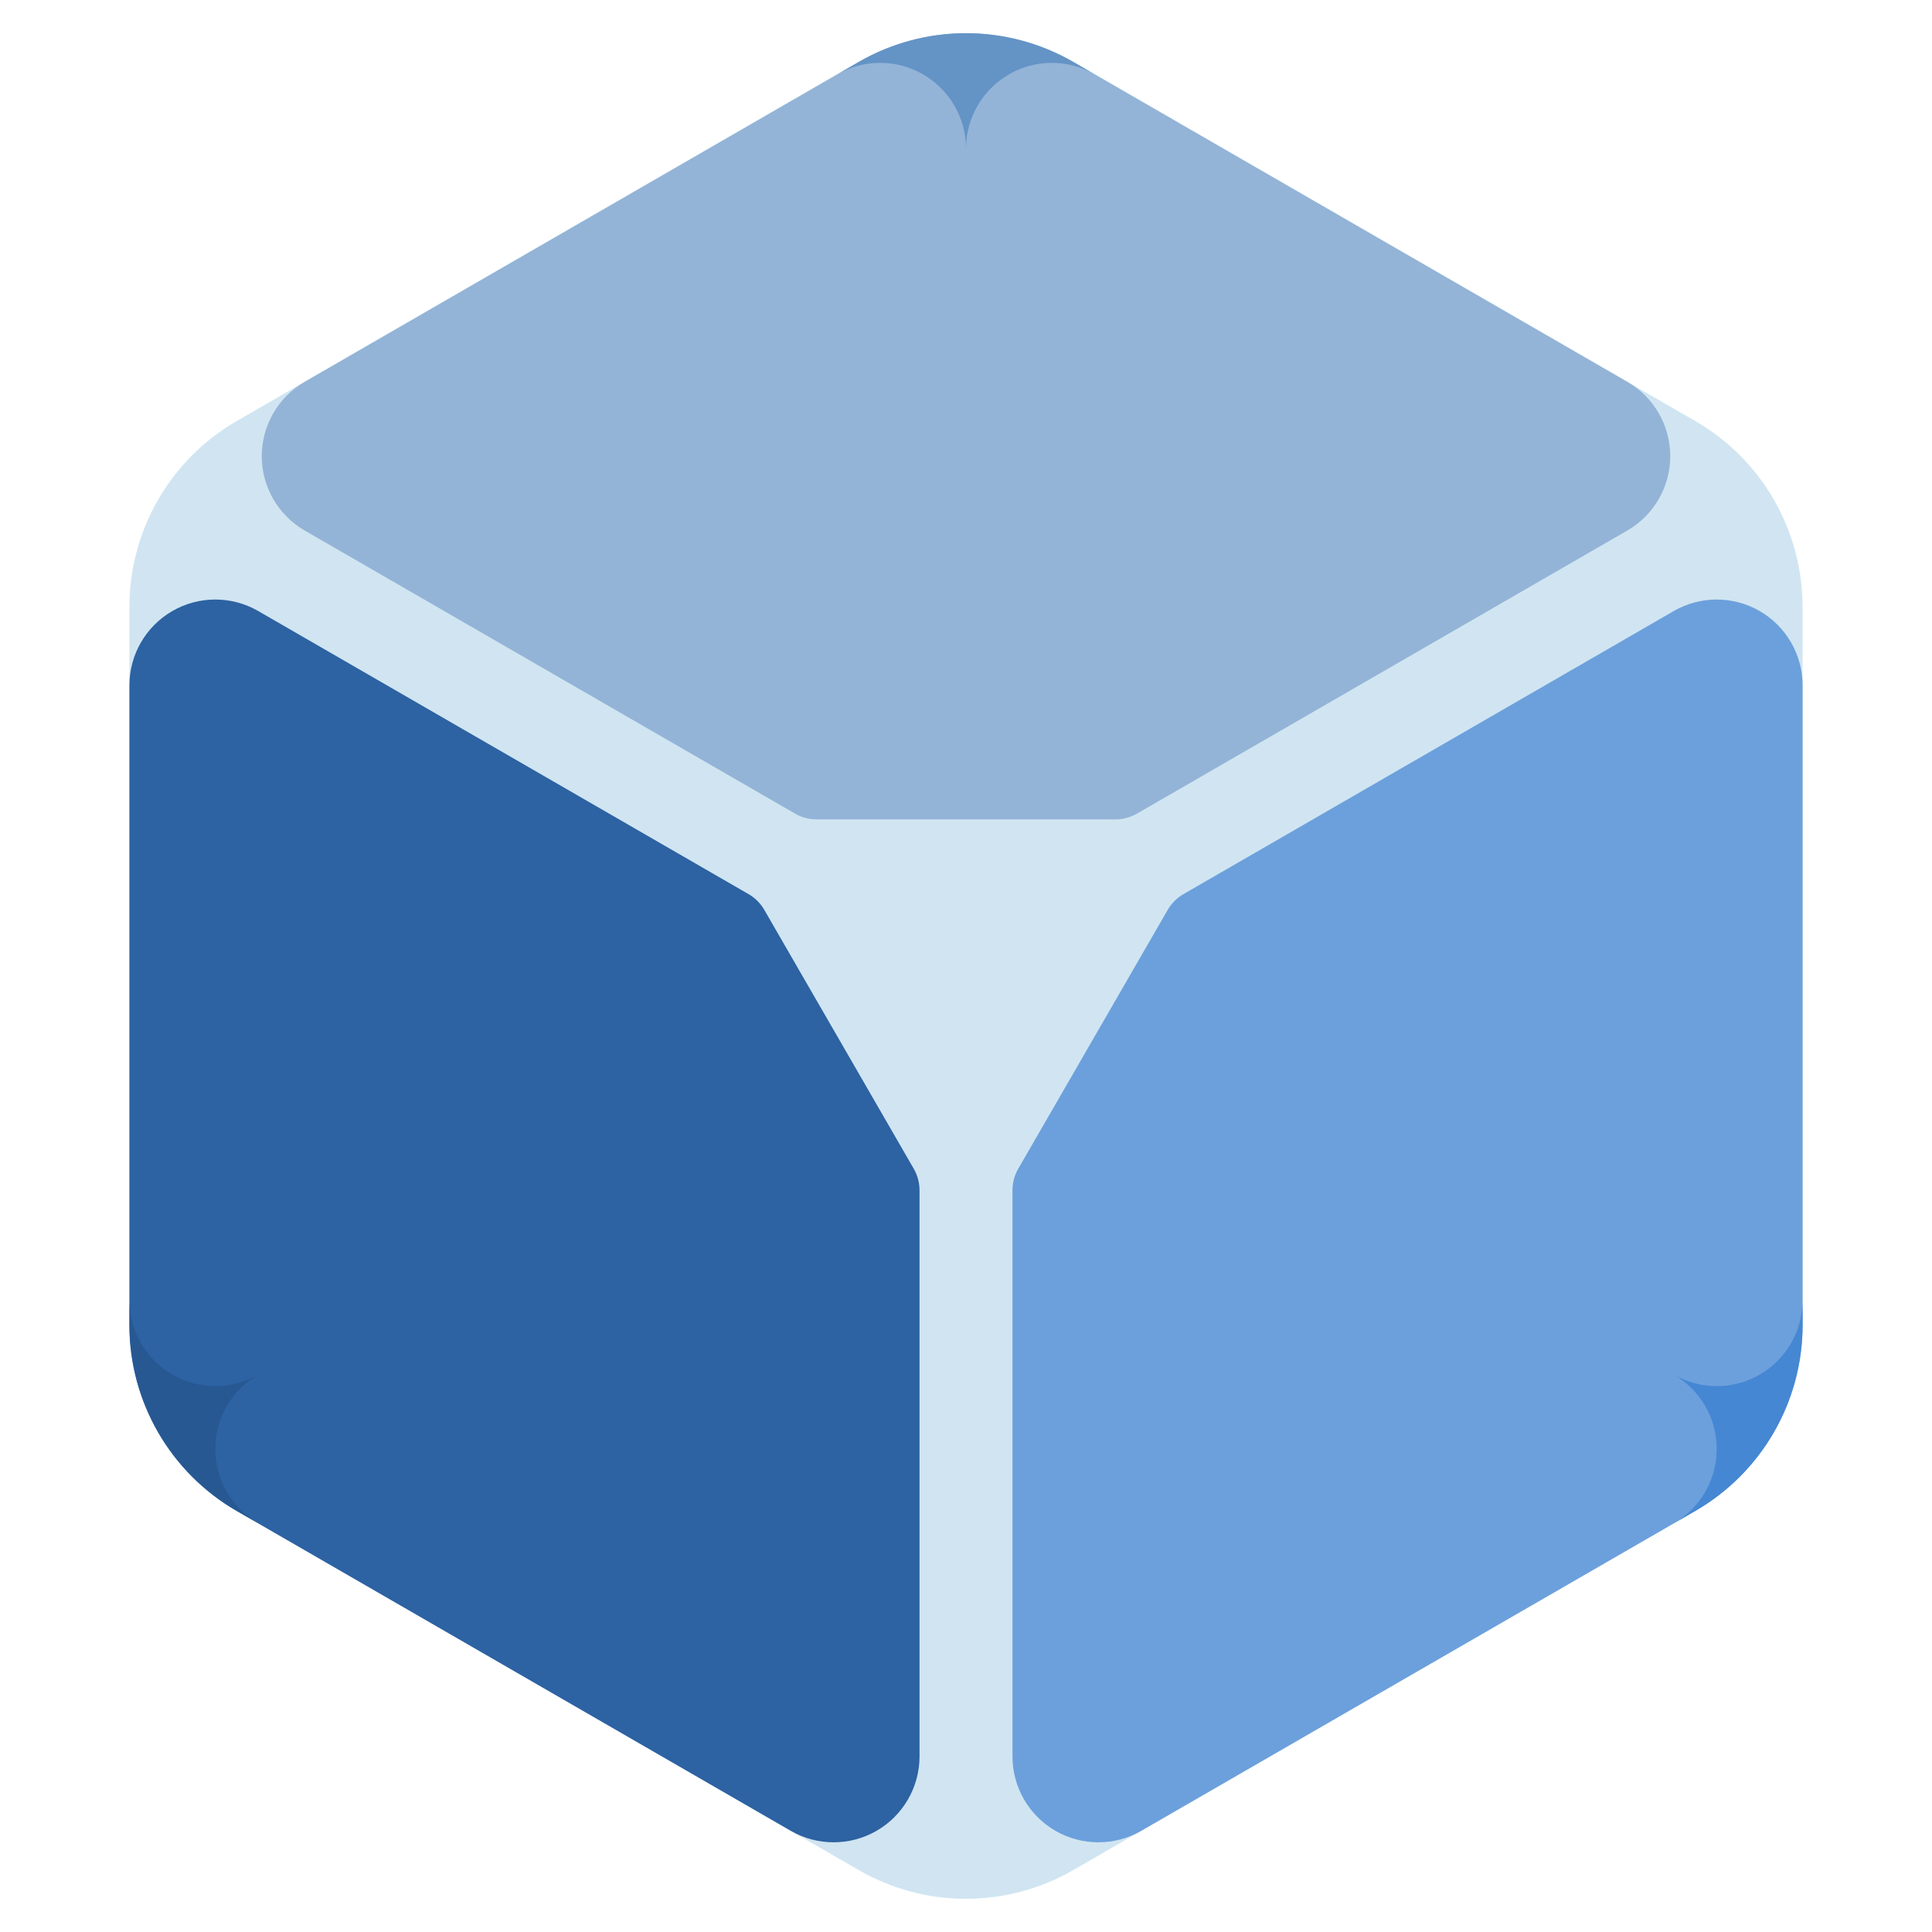
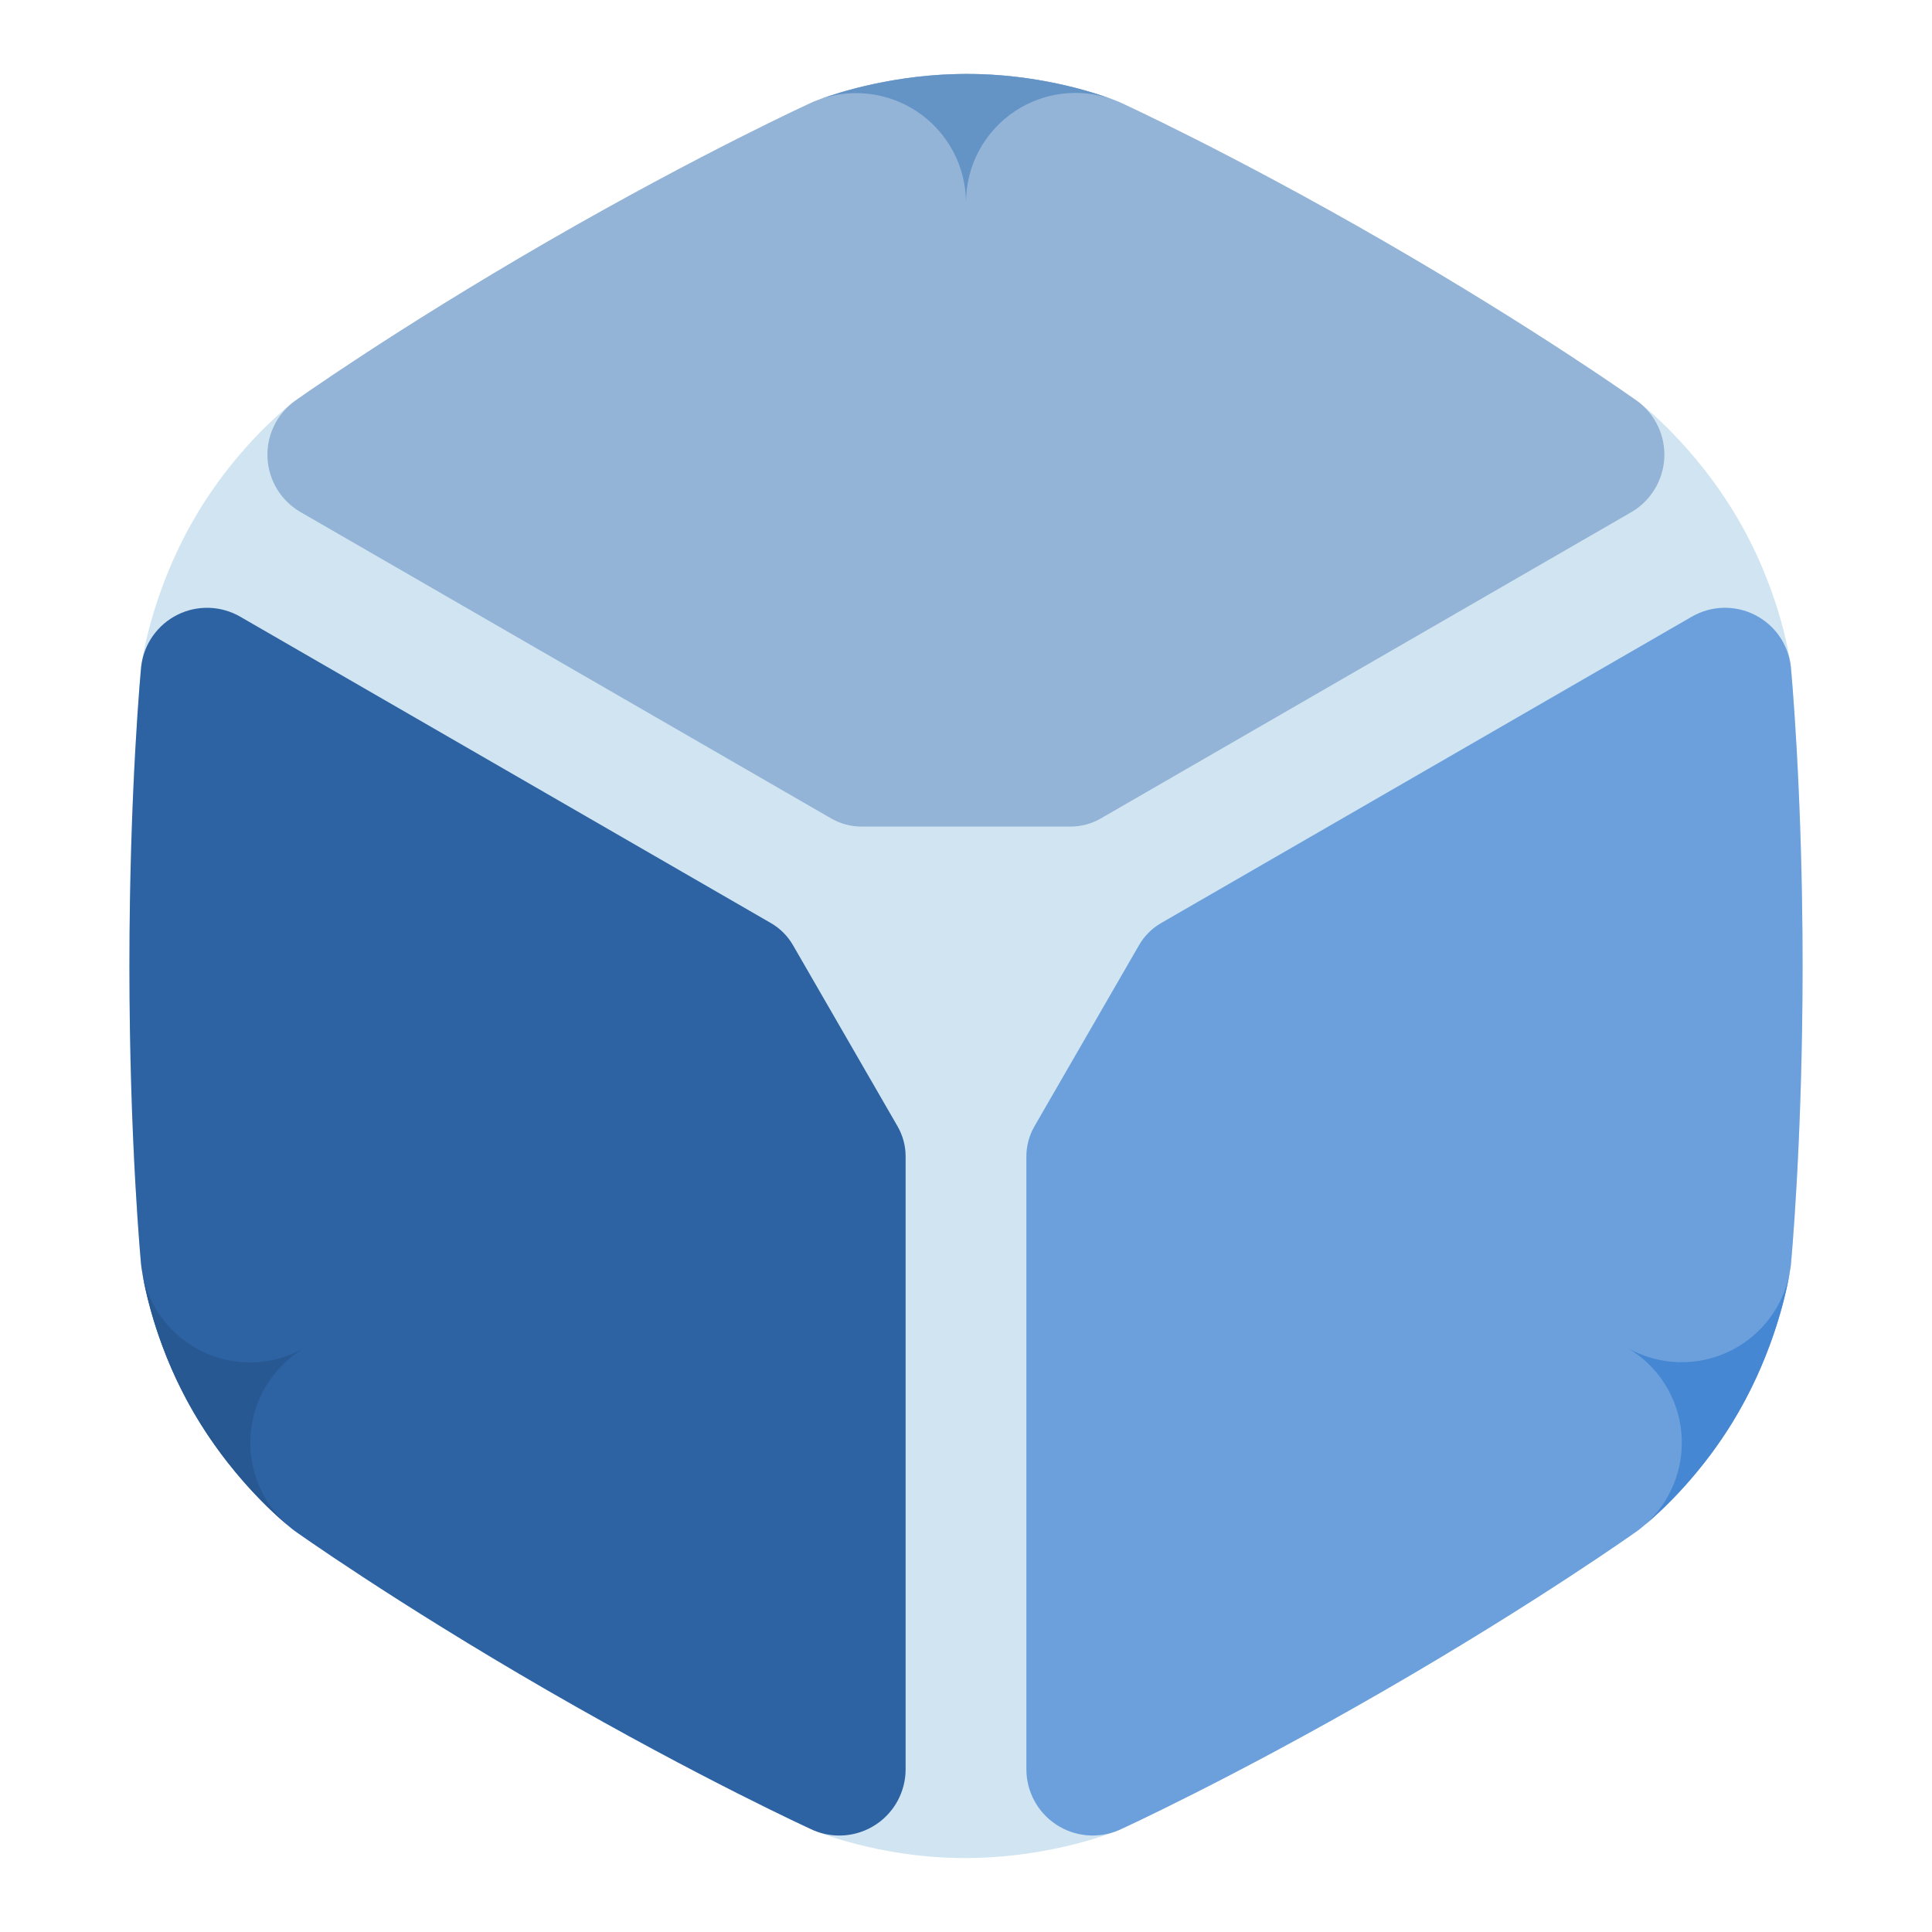
- <svg xmlns="http://www.w3.org/2000/svg" width="100%" height="100%" viewBox="0 0 1080 1080" version="1.1" xml:space="preserve" style="fill-rule:evenodd;clip-rule:evenodd;stroke-linejoin:round;stroke-miterlimit:2;">
+ <svg xmlns="http://www.w3.org/2000/svg" width="100%" height="100%" viewBox="0 0 96 96" version="1.1" xml:space="preserve" style="fill-rule:evenodd;clip-rule:evenodd;stroke-linejoin:round;stroke-miterlimit:2;">
  <g id="analys-logo">
-     <rect x="0" y="0" width="1080" height="1080" style="fill:none;" />
-     <path d="M480,34.641C517.128,13.205 562.872,13.205 600,34.641C689.734,86.449 857.92,183.551 947.654,235.359C984.782,256.795 1007.65,296.41 1007.65,339.282L1007.65,740.718C1007.65,783.59 984.782,823.205 947.654,844.641C857.92,896.449 689.734,993.551 600,1045.36C562.872,1066.8 517.128,1066.8 480,1045.36C390.266,993.551 222.08,896.449 132.346,844.641C95.218,823.205 72.346,783.59 72.346,740.718L72.346,339.282C72.346,296.41 95.218,256.795 132.346,235.359C222.08,183.551 390.266,86.449 480,34.641Z" style="fill:rgb(208,229,241);" />
-     <g transform="matrix(-6.2457e-17,1.02,0.983213,6.02045e-17,271.017,198)">
-       <path d="M633.962,688.189C612.946,725.951 574.108,749.214 532.076,749.214L181.508,749.214C164.696,749.214 149.16,739.909 140.754,724.804C132.348,709.699 132.348,691.089 140.754,675.984C183.008,600.06 249.286,480.968 295.905,397.201C297.97,393.49 300.94,390.409 304.517,388.266C328.291,374.027 422.651,317.51 446.425,303.27C450.002,301.128 454.06,300 458.19,300C551.427,300 683.984,300 768.492,300C785.304,300 800.84,309.305 809.246,324.41C817.652,339.515 817.652,358.124 809.246,373.229C760.43,460.944 679.548,606.277 633.962,688.189Z" style="fill:rgb(108,160,220);" />
+     <rect id="background" x="0" y="0" width="96" height="96" style="fill:none;" />
+     <path id="base" d="M81.379,76.054c-0,-0 -4.951,3.533 -12.594,7.946c-7.644,4.413 -13.179,6.934 -13.179,6.934c-0,-0 -3.237,1.381 -7.606,1.392c-4.369,0.01 -7.606,-1.392 -7.606,-1.392c0,-0 -5.535,-2.521 -13.179,-6.934c-7.643,-4.413 -12.594,-7.946 -12.594,-7.946c0,-0 -2.815,-2.112 -5.008,-5.891c-2.194,-3.779 -2.598,-7.283 -2.598,-7.283c0,0 -0.584,-6.054 -0.584,-14.88c-0,-8.826 0.584,-14.88 0.584,-14.88c0,-0 0.422,-3.494 2.598,-7.283c2.175,-3.789 5.008,-5.891 5.008,-5.891c0,0 4.951,-3.533 12.594,-7.946c7.644,-4.413 13.179,-6.934 13.179,-6.934c0,0 3.237,-1.381 7.606,-1.392c4.369,-0.01 7.606,1.392 7.606,1.392c-0,0 5.535,2.521 13.179,6.934c7.643,4.413 12.594,7.946 12.594,7.946c-0,0 2.815,2.112 5.008,5.891c2.194,3.779 2.598,7.283 2.598,7.283c-0,-0 0.584,6.054 0.584,14.88c0,8.826 -0.584,14.88 -0.584,14.88c-0,0 -0.422,3.494 -2.598,7.283c-2.175,3.789 -5.008,5.891 -5.008,5.891" style="fill:#d0e5f1;fill-rule:nonzero;" />
+     <g id="block">
+       <path d="M84.065,30.642c0.961,-0.555 2.136,-0.589 3.128,-0.091c0.991,0.499 1.665,1.463 1.792,2.565c-0.001,0.003 -0,0.004 -0,0.004c-0,-0 0.584,6.054 0.584,14.88c0,8.826 -0.584,14.88 -0.584,14.88c-0,0 -0.422,3.494 -2.598,7.283c-2.175,3.789 -5.008,5.891 -5.008,5.891c-0,-0 -4.951,3.533 -12.594,7.946c-7.644,4.413 -13.179,6.934 -13.179,6.934c-0,-0 -0.008,0.003 -0.024,0.01c-1.017,0.432 -2.184,0.325 -3.105,-0.285c-0.922,-0.61 -1.477,-1.641 -1.477,-2.747c0,-7.079 0,-21.496 0,-30.448c-0,-0.527 0.139,-1.044 0.402,-1.5l5.196,-9c0.263,-0.456 0.642,-0.835 1.098,-1.098l26.369,-15.224Z" style="fill:#6ca0dc;" />
+       <path d="M45,87.912c0,1.11 -0.558,2.145 -1.485,2.754c-0.928,0.61 -2.1,0.711 -3.118,0.27c-0.002,-0.002 -0.003,-0.002 -0.003,-0.002c0,-0 -5.535,-2.521 -13.179,-6.934c-7.643,-4.413 -12.594,-7.946 -12.594,-7.946c0,-0 -2.815,-2.112 -5.008,-5.891c-2.194,-3.779 -2.598,-7.283 -2.598,-7.283c0,0 -0.584,-6.054 -0.584,-14.88c-0,-8.826 0.584,-14.88 0.584,-14.88c0,-0 0.001,-0.009 0.004,-0.026c0.134,-1.097 0.81,-2.053 1.799,-2.547c0.989,-0.493 2.16,-0.457 3.117,0.095c6.131,3.54 18.617,10.748 26.369,15.224c0.456,0.263 0.835,0.642 1.098,1.098l5.196,9c0.263,0.456 0.402,0.973 0.402,1.5l0,30.448Z" style="fill:#2d62a3;" />
+       <path d="M14.935,25.446c-0.961,-0.555 -1.578,-1.556 -1.642,-2.664c-0.064,-1.107 0.434,-2.173 1.325,-2.834c0.002,-0.001 0.003,-0.002 0.003,-0.002c0,0 4.951,-3.533 12.594,-7.946c7.644,-4.413 13.179,-6.934 13.179,-6.934c0,0 3.237,-1.381 7.606,-1.392c4.369,-0.01 7.606,1.392 7.606,1.392c-0,0 5.535,2.521 13.179,6.934c7.643,4.413 12.594,7.946 12.594,7.946l0.002,0.002c0.888,0.667 1.382,1.735 1.315,2.843c-0.067,1.108 -0.685,2.109 -1.647,2.664c-6.136,3.543 -18.607,10.743 -26.353,15.215c-0.456,0.263 -0.973,0.402 -1.5,0.402l-10.392,-0c-0.527,-0 -1.044,-0.139 -1.5,-0.402l-26.369,-15.224Z" style="fill:#93b4d7;" />
    </g>
-     <g transform="matrix(6.2457e-17,1.02,-0.983213,6.02045e-17,808.983,198)">
-       <path d="M633.962,688.189C612.946,725.951 574.108,749.214 532.076,749.214L181.508,749.214C164.696,749.214 149.16,739.909 140.754,724.804C132.348,709.699 132.348,691.089 140.754,675.984C183.008,600.06 249.286,480.968 295.905,397.201C297.97,393.49 300.94,390.409 304.517,388.266C328.291,374.027 422.651,317.51 446.425,303.27C450.002,301.128 454.06,300 458.19,300C551.427,300 683.984,300 768.492,300C785.304,300 800.84,309.305 809.246,324.41C817.652,339.515 817.652,358.124 809.246,373.229C760.43,460.944 679.548,606.277 633.962,688.189Z" style="fill:rgb(45,98,163);" />
-     </g>
-     <g transform="matrix(1.22687,0,0,1.15909,-122.505,-115.909)">
-       <path d="M491.095,129.887C521.357,111.393 558.643,111.393 588.905,129.887C654.55,170.003 771.019,241.179 841.314,284.136C853.419,291.534 860.876,305.205 860.876,320C860.876,334.795 853.419,348.466 841.314,355.864C780.469,393.047 685.028,451.372 617.897,492.396C614.923,494.213 611.55,495.17 608.116,495.17C585.293,495.17 494.707,495.17 471.884,495.17C468.45,495.17 465.077,494.213 462.103,492.396C394.972,451.372 299.531,393.047 238.686,355.864C226.581,348.466 219.124,334.795 219.124,320C219.124,305.205 226.581,291.534 238.686,284.136C308.981,241.179 425.45,170.003 491.095,129.887Z" style="fill:rgb(147,180,215);" />
-     </g>
-     <g transform="matrix(-1,-1.22465e-16,1.22465e-16,-1,1080,1080)">
-       <path d="M72.346,353.138L72.346,339.282C72.346,296.41 95.218,256.795 132.346,235.359L144.347,228.431C129.496,237.005 120.347,252.851 120.347,270C120.347,287.149 129.496,302.995 144.347,311.569C129.496,302.995 111.198,302.995 96.346,311.569C81.495,320.144 72.346,335.99 72.346,353.138Z" style="fill:rgb(56,127,208);fill-opacity:0.75;" />
-     </g>
-     <g transform="matrix(-1,-1.22465e-16,1.22465e-16,-1,1080,1080)">
-       <path d="M935.653,228.431L947.654,235.359C984.782,256.795 1007.65,296.41 1007.65,339.282L1007.65,353.138C1007.65,335.99 998.505,320.144 983.654,311.569C968.802,302.995 950.504,302.995 935.653,311.569C950.504,302.995 959.653,287.149 959.653,270C959.653,252.851 950.504,237.005 935.653,228.431Z" style="fill:rgb(38,84,140);fill-opacity:0.75;" />
-     </g>
-     <g transform="matrix(-1,-1.22465e-16,1.22465e-16,-1,1080,1080)">
-       <path d="M612,1038.43L600,1045.36C562.872,1066.8 517.128,1066.8 480,1045.36L468,1038.43C482.851,1047.01 501.149,1047.01 516,1038.43C530.851,1029.86 540,1014.01 540,996.862C540,1014.01 549.149,1029.86 564,1038.43C578.851,1047.01 597.149,1047.01 612,1038.43Z" style="fill:rgb(84,136,192);fill-opacity:0.75;" />
+     <g id="edge">
+       <path d="M40.728,4.937c0.932,-0.344 3.73,-1.254 7.272,-1.263c3.471,-0.008 6.227,0.875 7.214,1.239c-1.586,-0.546 -3.345,-0.332 -4.759,0.597c-1.533,1.006 -2.455,2.716 -2.455,4.55c-0.009,-1.824 -0.928,-3.523 -2.45,-4.529c-1.432,-0.945 -3.217,-1.16 -4.822,-0.594Z" style="fill:#6493c6;" />
+       <path d="M88.93,63.234c-0.168,0.979 -0.779,3.857 -2.543,6.929c-1.682,2.93 -3.757,4.851 -4.612,5.571c1.25,-1.132 1.911,-2.784 1.777,-4.477c-0.142,-1.792 -1.157,-3.399 -2.713,-4.298c1.587,0.914 3.527,0.972 5.165,0.153c1.535,-0.766 2.613,-2.206 2.926,-3.878Z" style="fill:#4587d3;" />
+       <path d="M14.342,75.83c-0.764,-0.635 -2.951,-2.603 -4.729,-5.667c-1.743,-3.002 -2.356,-5.83 -2.534,-6.867c0.319,1.646 1.384,3.063 2.896,3.823c1.638,0.824 3.58,0.768 5.168,-0.149c-1.575,0.92 -2.587,2.565 -2.697,4.387c-0.103,1.712 0.604,3.365 1.896,4.473Z" style="fill:#285892;" />
    </g>
  </g>
</svg>
